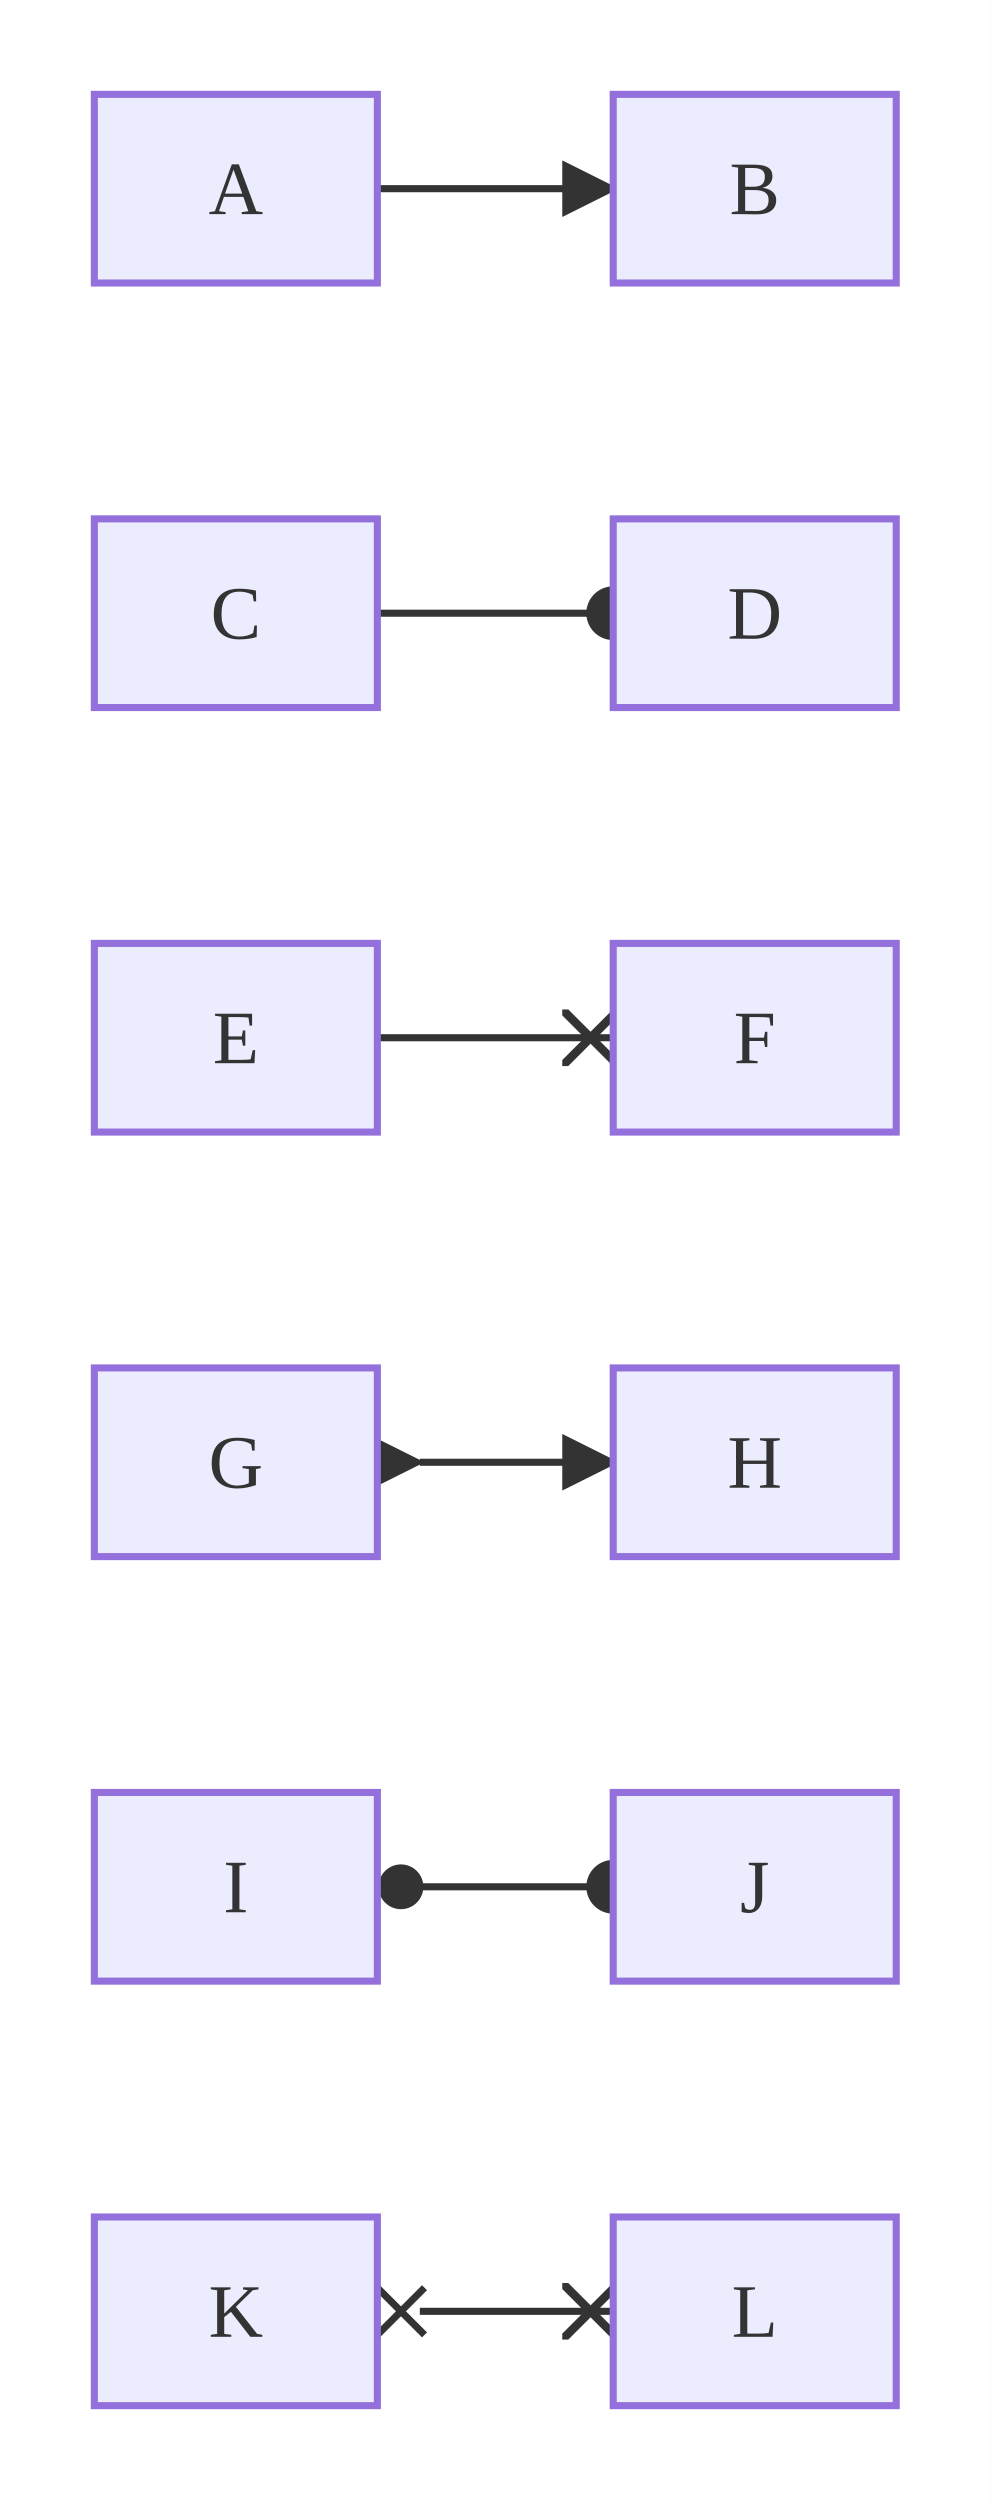
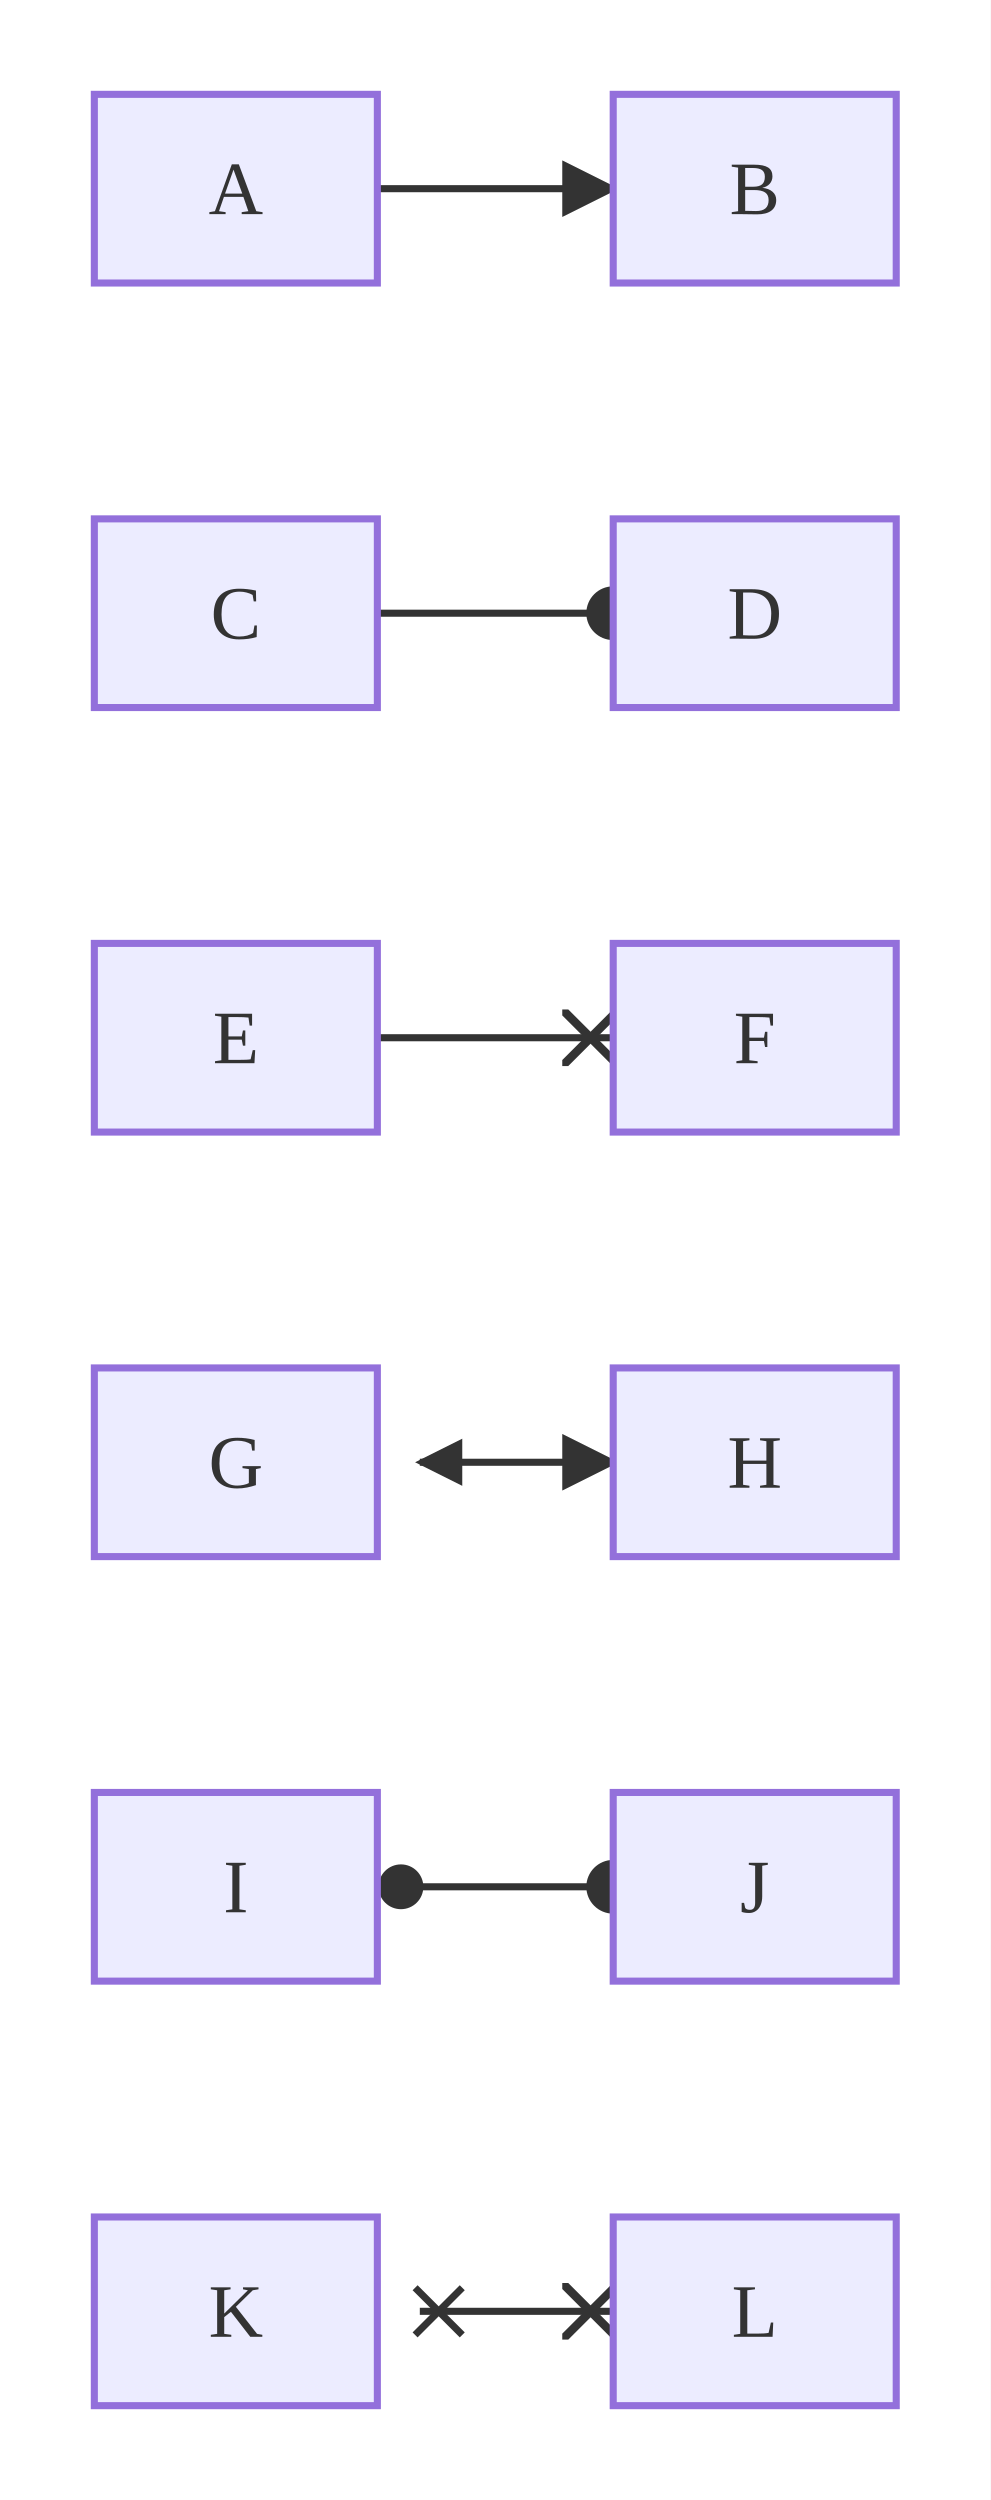
<svg xmlns="http://www.w3.org/2000/svg" viewBox="0 0 210.00 530.00">
  <defs>
    <marker id="arrow-arrow-solid" viewBox="0 0 10 10" refX="9.00" refY="5.00" markerWidth="8.00" markerHeight="8.00" orient="auto">
      <polygon points="0,0 10,5 0,10" style="fill:#333" />
    </marker>
    <marker id="arrow-circle-solid" viewBox="0 0 10 10" refX="5.00" refY="5.00" markerWidth="8.00" markerHeight="8.00" orient="auto">
      <circle cx="5.00" cy="5.00" r="4.00" style="fill:#333;stroke:#333;stroke-width:1.50" />
    </marker>
    <marker id="arrow-cross-solid" viewBox="0 0 10 10" refX="9.00" refY="5.00" markerWidth="8.00" markerHeight="8.00" orient="auto">
      <path d="M0,0 L10,10 M0,10 L10,0" style="stroke:#333;stroke-width:1.50;fill:none" />
    </marker>
  </defs>
  <rect x="0.00" y="0.00" width="210.00" height="530.00" style="fill:#fff;stroke:none" />
  <line x1="80.00" y1="40.00" x2="130.00" y2="40.00" style="stroke:#333;stroke-width:1.5;fill:none" marker-end="url(#arrow-arrow-solid)" />
  <line x1="80.00" y1="130.00" x2="130.00" y2="130.00" style="stroke:#333;stroke-width:1.5;fill:none" marker-end="url(#arrow-circle-solid)" />
  <line x1="80.00" y1="220.00" x2="130.00" y2="220.00" style="stroke:#333;stroke-width:1.5;fill:none" marker-end="url(#arrow-cross-solid)" />
  <line x1="89.00" y1="310.00" x2="130.00" y2="310.00" style="stroke:#333;stroke-width:1.5;fill:none" marker-end="url(#arrow-arrow-solid)" />
-   <g transform="translate(89.00,310.00) rotate(0.00) translate(-9.00,-5.00)">
+   <g transform="translate(89.00,310.00) rotate(180.00) translate(-9.00,-5.00)">
    <polygon points="0,0 10,5 0,10" style="fill:#333" />
  </g>
  <line x1="85.00" y1="400.00" x2="130.00" y2="400.00" style="stroke:#333;stroke-width:1.5;fill:none" marker-end="url(#arrow-circle-solid)" />
-   <g transform="translate(85.00,400.00) rotate(0.00) translate(-5.00,-5.00)">
+   <g transform="translate(85.00,400.00) rotate(180.00) translate(-5.00,-5.00)">
    <circle cx="5.00" cy="5.00" r="4.00" style="fill:#333;stroke:#333;stroke-width:1.50" />
  </g>
  <line x1="89.00" y1="490.00" x2="130.00" y2="490.00" style="stroke:#333;stroke-width:1.5;fill:none" marker-end="url(#arrow-cross-solid)" />
-   <g transform="translate(89.00,490.00) rotate(0.00) translate(-9.00,-5.00)">
+   <g transform="translate(89.00,490.00) rotate(180.00) translate(-9.00,-5.00)">
    <path d="M0,0 L10,10 M0,10 L10,0" style="stroke:#333;stroke-width:1.50;fill:none" />
  </g>
  <rect x="20.00" y="20.00" width="60.00" height="40.00" style="fill:#ECECFF;stroke:#9370DB;stroke-width:1.50" />
  <text x="50.00" y="40.00" text-anchor="middle" dominant-baseline="central" font-size="16.00" style="fill:#333;font-size:16.00px">A</text>
  <rect x="130.00" y="20.00" width="60.00" height="40.00" style="fill:#ECECFF;stroke:#9370DB;stroke-width:1.50" />
  <text x="160.00" y="40.00" text-anchor="middle" dominant-baseline="central" font-size="16.00" style="fill:#333;font-size:16.00px">B</text>
  <rect x="20.00" y="110.00" width="60.00" height="40.00" style="fill:#ECECFF;stroke:#9370DB;stroke-width:1.50" />
  <text x="50.00" y="130.00" text-anchor="middle" dominant-baseline="central" font-size="16.00" style="fill:#333;font-size:16.00px">C</text>
  <rect x="130.00" y="110.00" width="60.00" height="40.00" style="fill:#ECECFF;stroke:#9370DB;stroke-width:1.50" />
  <text x="160.00" y="130.00" text-anchor="middle" dominant-baseline="central" font-size="16.00" style="fill:#333;font-size:16.00px">D</text>
  <rect x="20.00" y="200.00" width="60.00" height="40.00" style="fill:#ECECFF;stroke:#9370DB;stroke-width:1.50" />
  <text x="50.00" y="220.00" text-anchor="middle" dominant-baseline="central" font-size="16.00" style="fill:#333;font-size:16.00px">E</text>
  <rect x="130.00" y="200.00" width="60.00" height="40.00" style="fill:#ECECFF;stroke:#9370DB;stroke-width:1.50" />
  <text x="160.00" y="220.00" text-anchor="middle" dominant-baseline="central" font-size="16.00" style="fill:#333;font-size:16.00px">F</text>
  <rect x="20.00" y="290.00" width="60.00" height="40.00" style="fill:#ECECFF;stroke:#9370DB;stroke-width:1.50" />
  <text x="50.00" y="310.00" text-anchor="middle" dominant-baseline="central" font-size="16.00" style="fill:#333;font-size:16.00px">G</text>
  <rect x="130.00" y="290.00" width="60.00" height="40.00" style="fill:#ECECFF;stroke:#9370DB;stroke-width:1.50" />
  <text x="160.00" y="310.00" text-anchor="middle" dominant-baseline="central" font-size="16.00" style="fill:#333;font-size:16.00px">H</text>
  <rect x="20.00" y="380.00" width="60.00" height="40.00" style="fill:#ECECFF;stroke:#9370DB;stroke-width:1.50" />
  <text x="50.00" y="400.00" text-anchor="middle" dominant-baseline="central" font-size="16.00" style="fill:#333;font-size:16.00px">I</text>
  <rect x="130.00" y="380.00" width="60.00" height="40.00" style="fill:#ECECFF;stroke:#9370DB;stroke-width:1.50" />
  <text x="160.00" y="400.00" text-anchor="middle" dominant-baseline="central" font-size="16.00" style="fill:#333;font-size:16.00px">J</text>
  <rect x="20.00" y="470.00" width="60.00" height="40.00" style="fill:#ECECFF;stroke:#9370DB;stroke-width:1.50" />
  <text x="50.00" y="490.00" text-anchor="middle" dominant-baseline="central" font-size="16.00" style="fill:#333;font-size:16.00px">K</text>
  <rect x="130.00" y="470.00" width="60.00" height="40.00" style="fill:#ECECFF;stroke:#9370DB;stroke-width:1.50" />
  <text x="160.00" y="490.00" text-anchor="middle" dominant-baseline="central" font-size="16.00" style="fill:#333;font-size:16.00px">L</text>
</svg>
